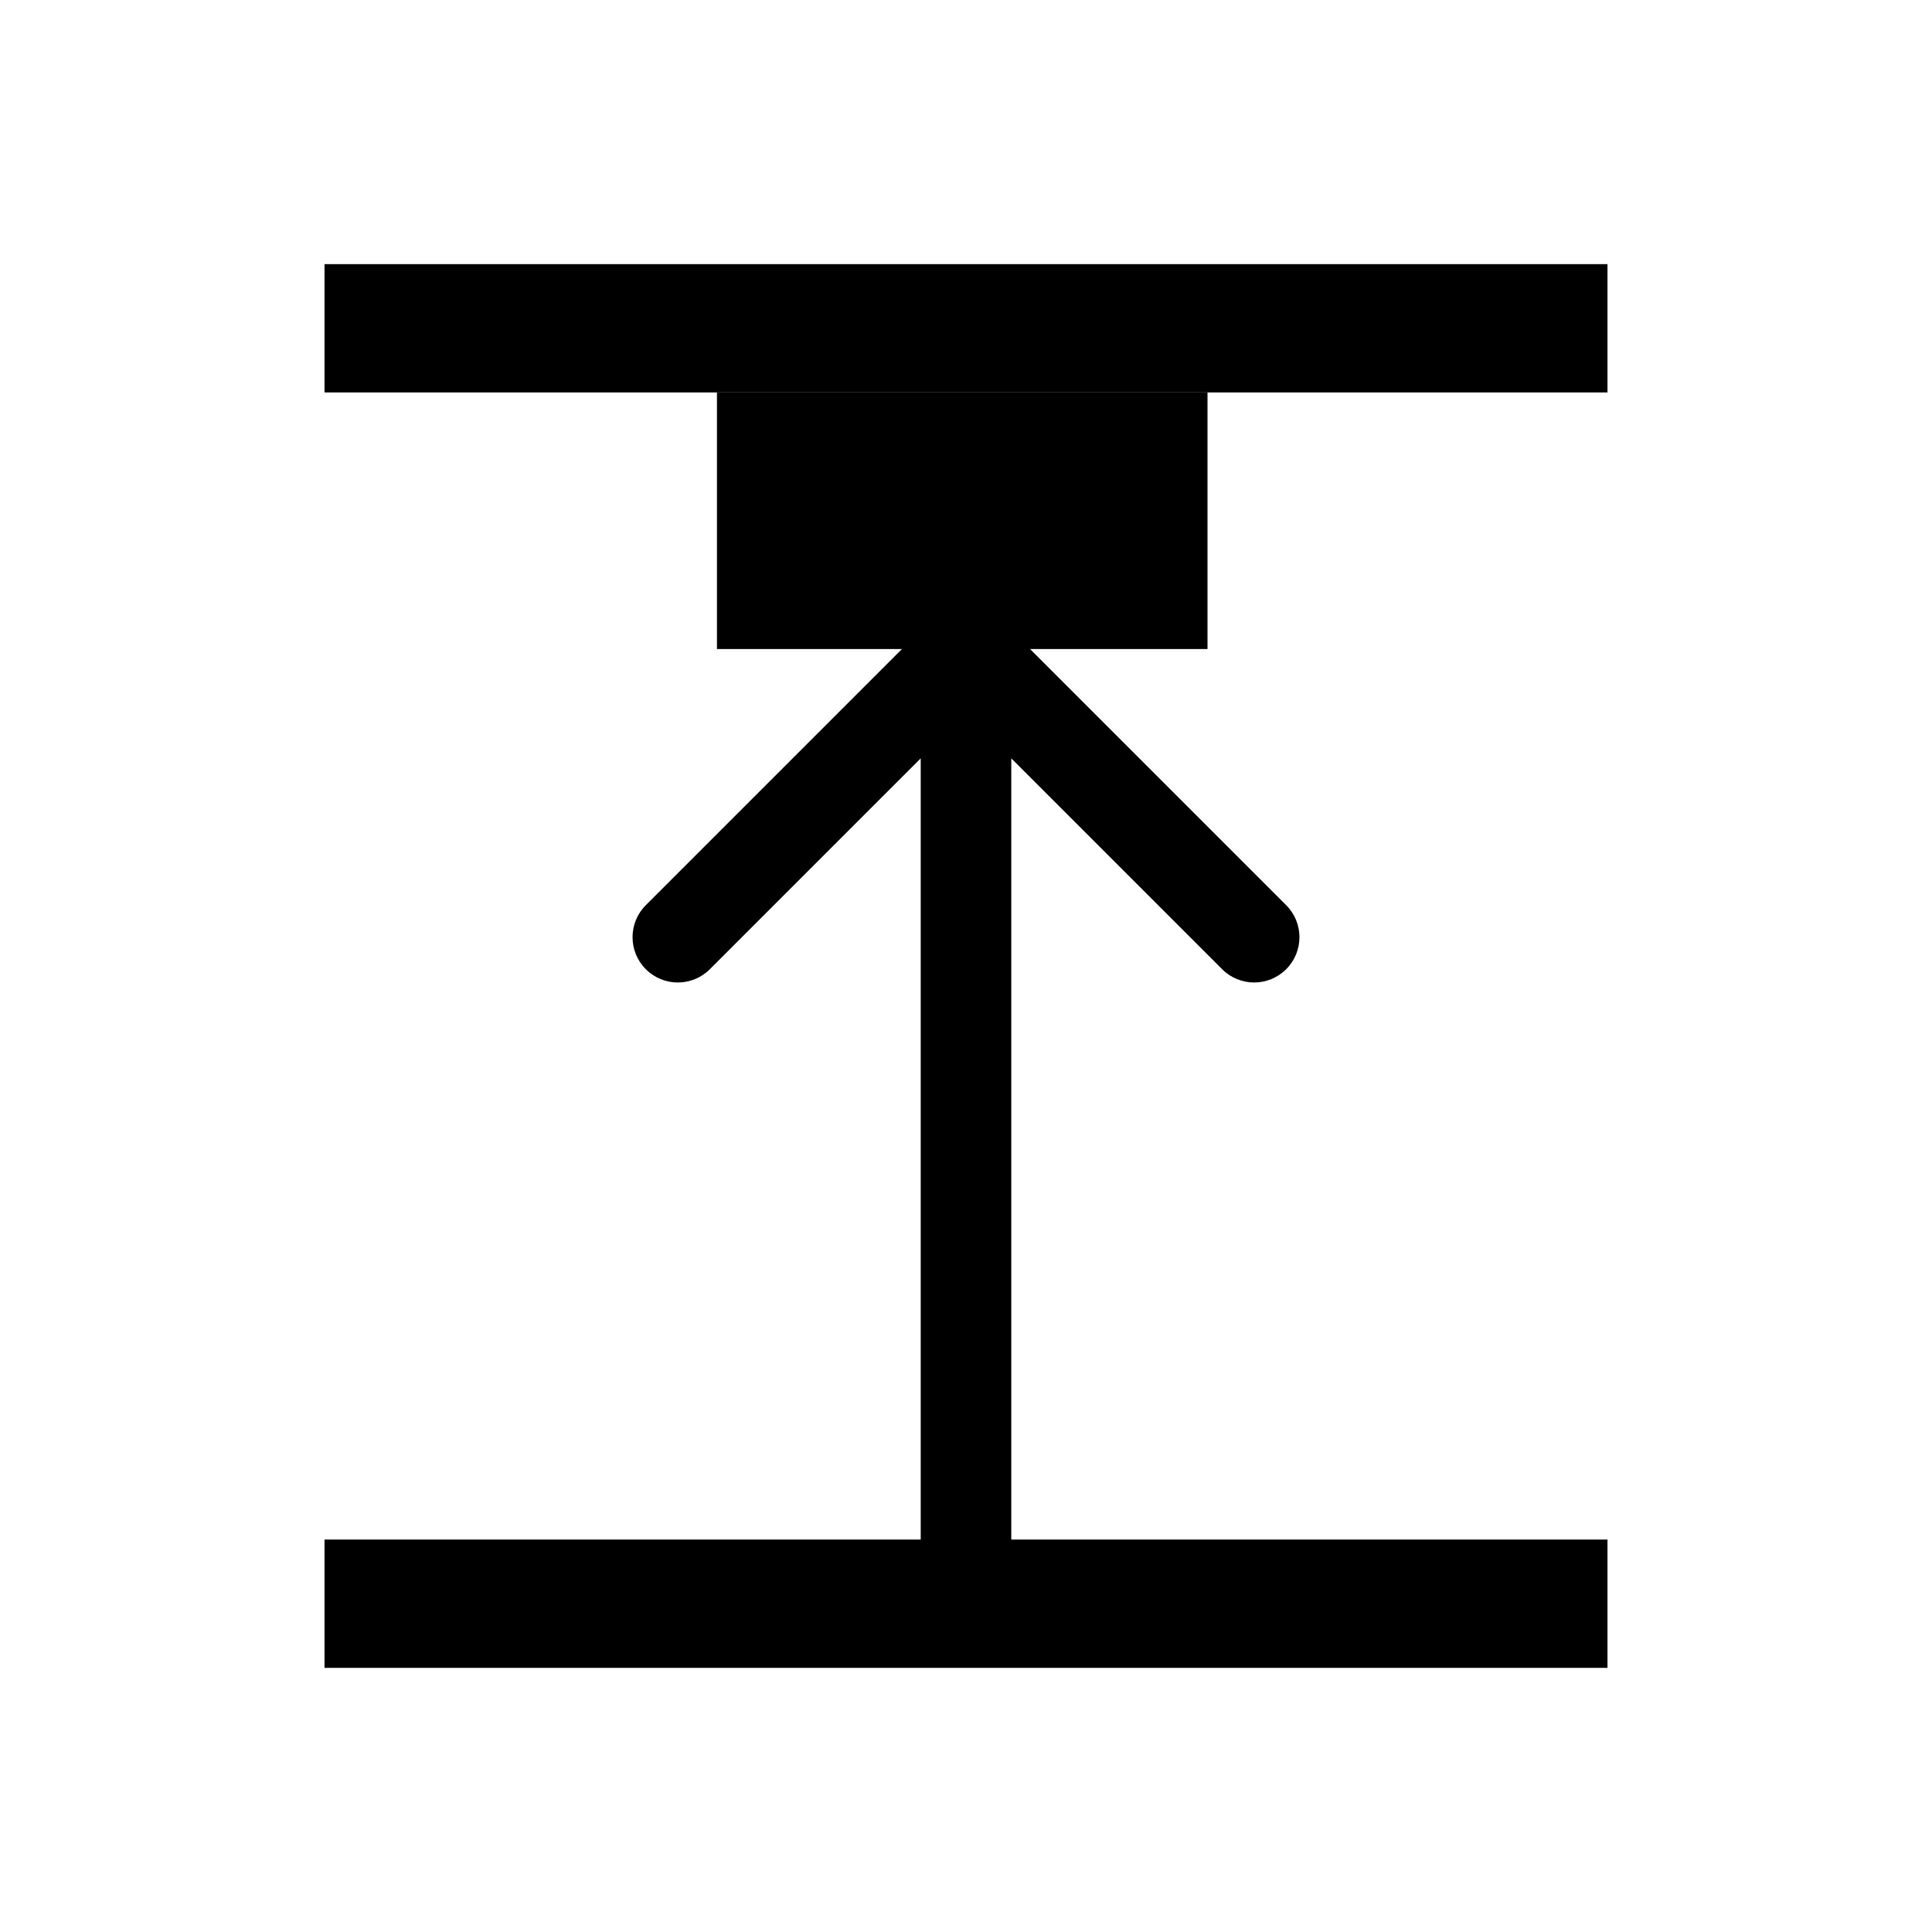
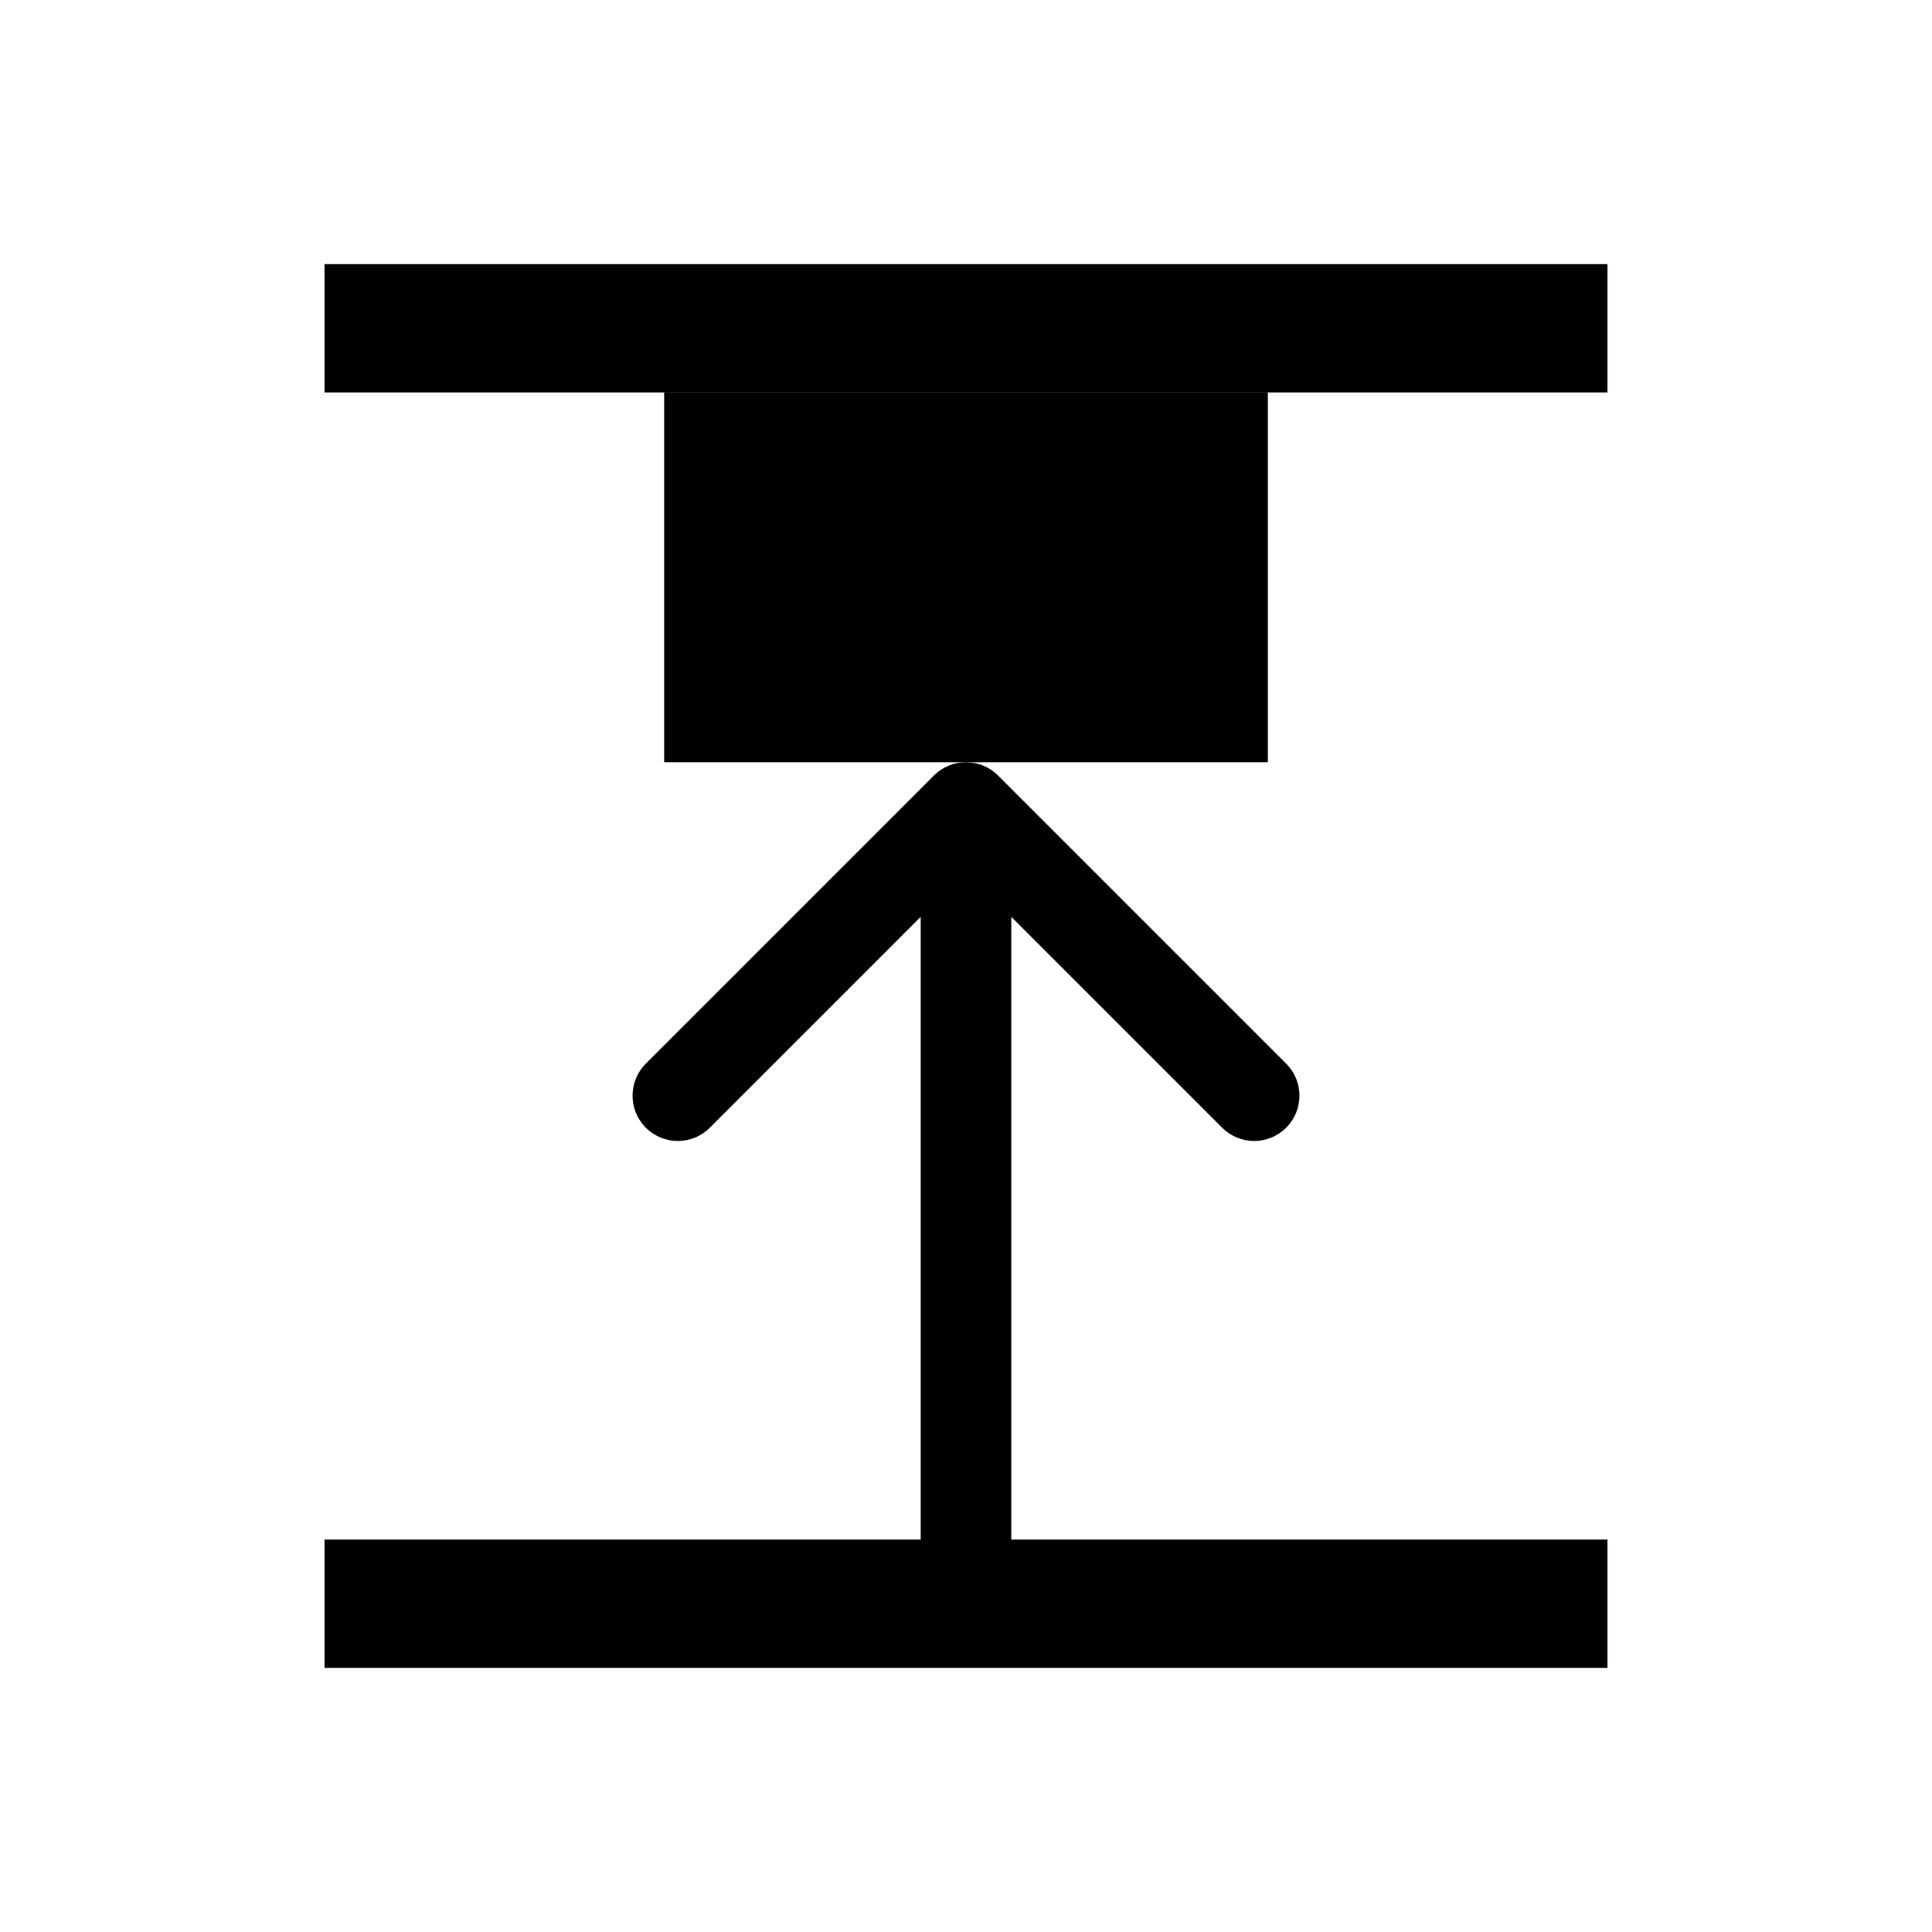
<svg xmlns="http://www.w3.org/2000/svg" width="256" height="256" viewBox="0 0 256 256" fill="none">
  <rect x="43" y="204" width="170" height="17" fill="#000000" />
  <rect x="43" y="35" width="170" height="17" fill="#000000" />
-   <rect x="95" y="52" width="65" height="34" fill="#000000" />
-   <path d="M132.243 81.757C129.899 79.414 126.101 79.414 123.757 81.757L85.574 119.941C83.23 122.284 83.23 126.083 85.574 128.426C87.917 130.77 91.716 130.77 94.059 128.426L128 94.485L161.941 128.426C164.284 130.77 168.083 130.77 170.426 128.426C172.77 126.083 172.77 122.284 170.426 119.941L132.243 81.757ZM134 207V86H122V207H134Z" fill="#000000" />
+   <rect x="88" y="52" width="80" height="49" fill="#000000" />
+   <path d="M132.243 102.757C129.899 100.414 126.101 100.414 123.757 102.757L85.574 140.941C83.23 143.284 83.23 147.083 85.574 149.426C87.917 151.77 91.716 151.77 94.059 149.426L128 115.485L161.941 149.426C164.284 151.77 168.083 151.77 170.426 149.426C172.77 147.083 172.77 143.284 170.426 140.941L132.243 102.757ZM134 207V107H122V207H134Z" fill="#000000" />
</svg>
